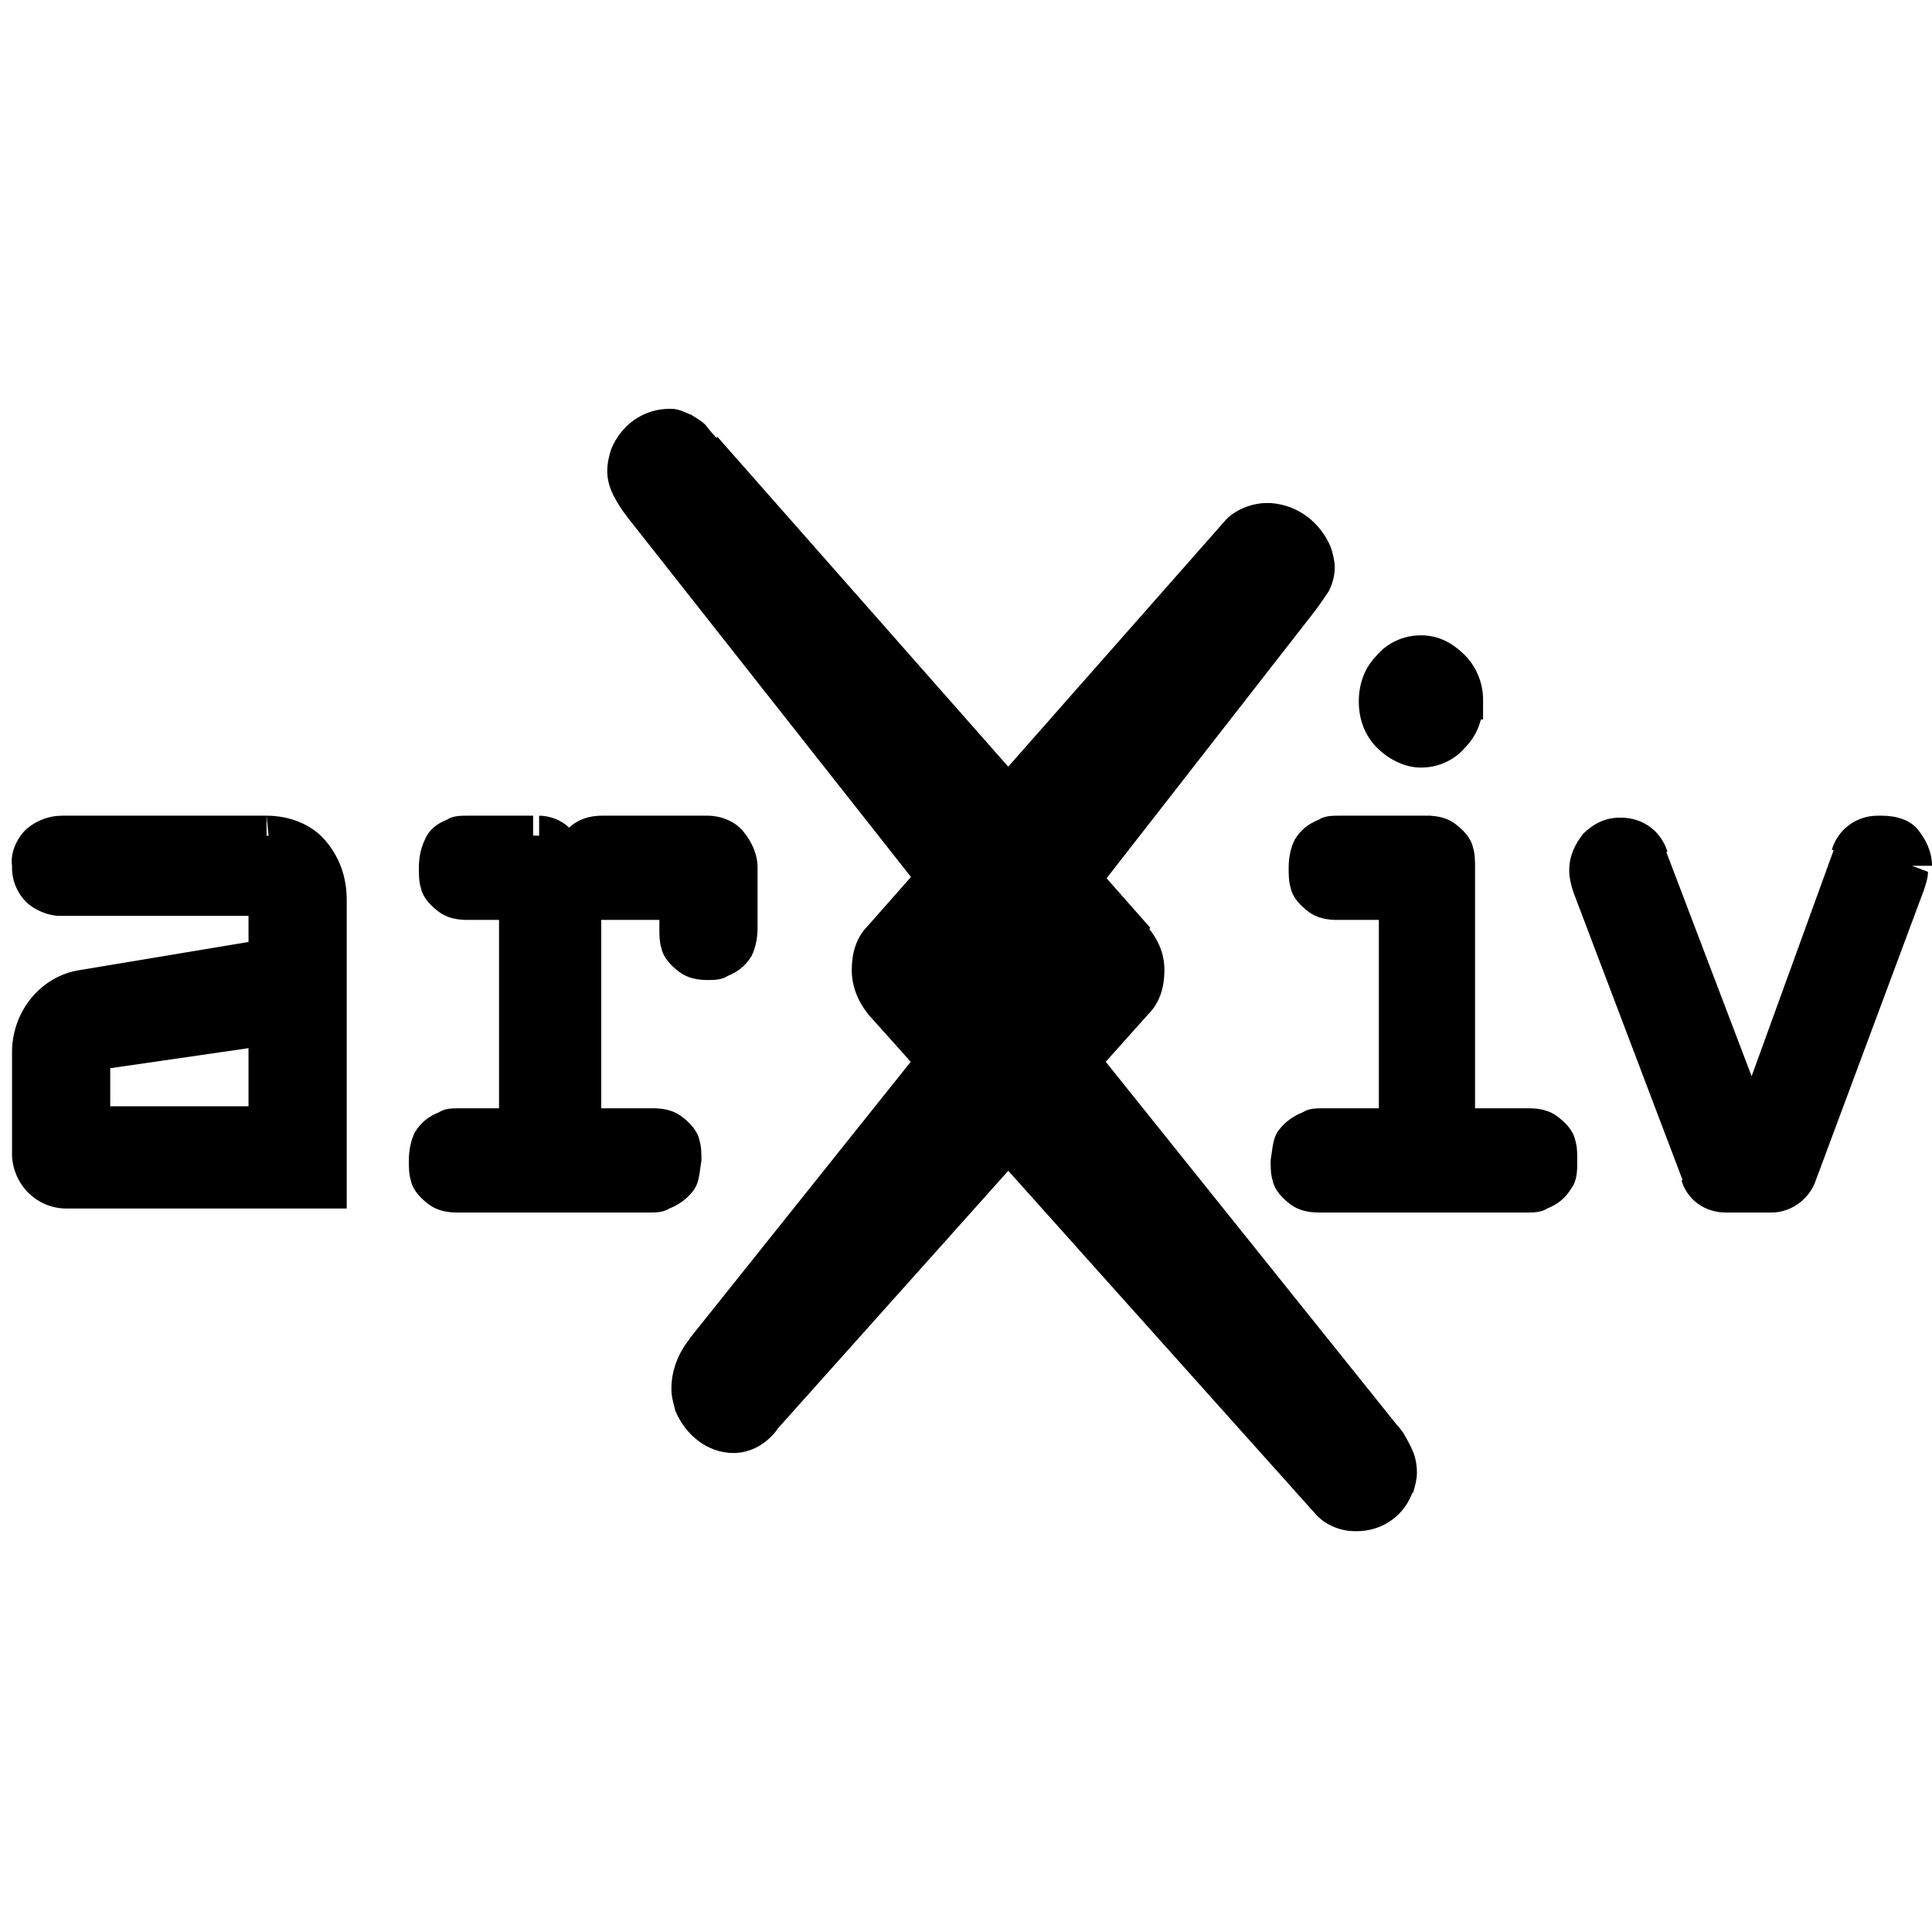
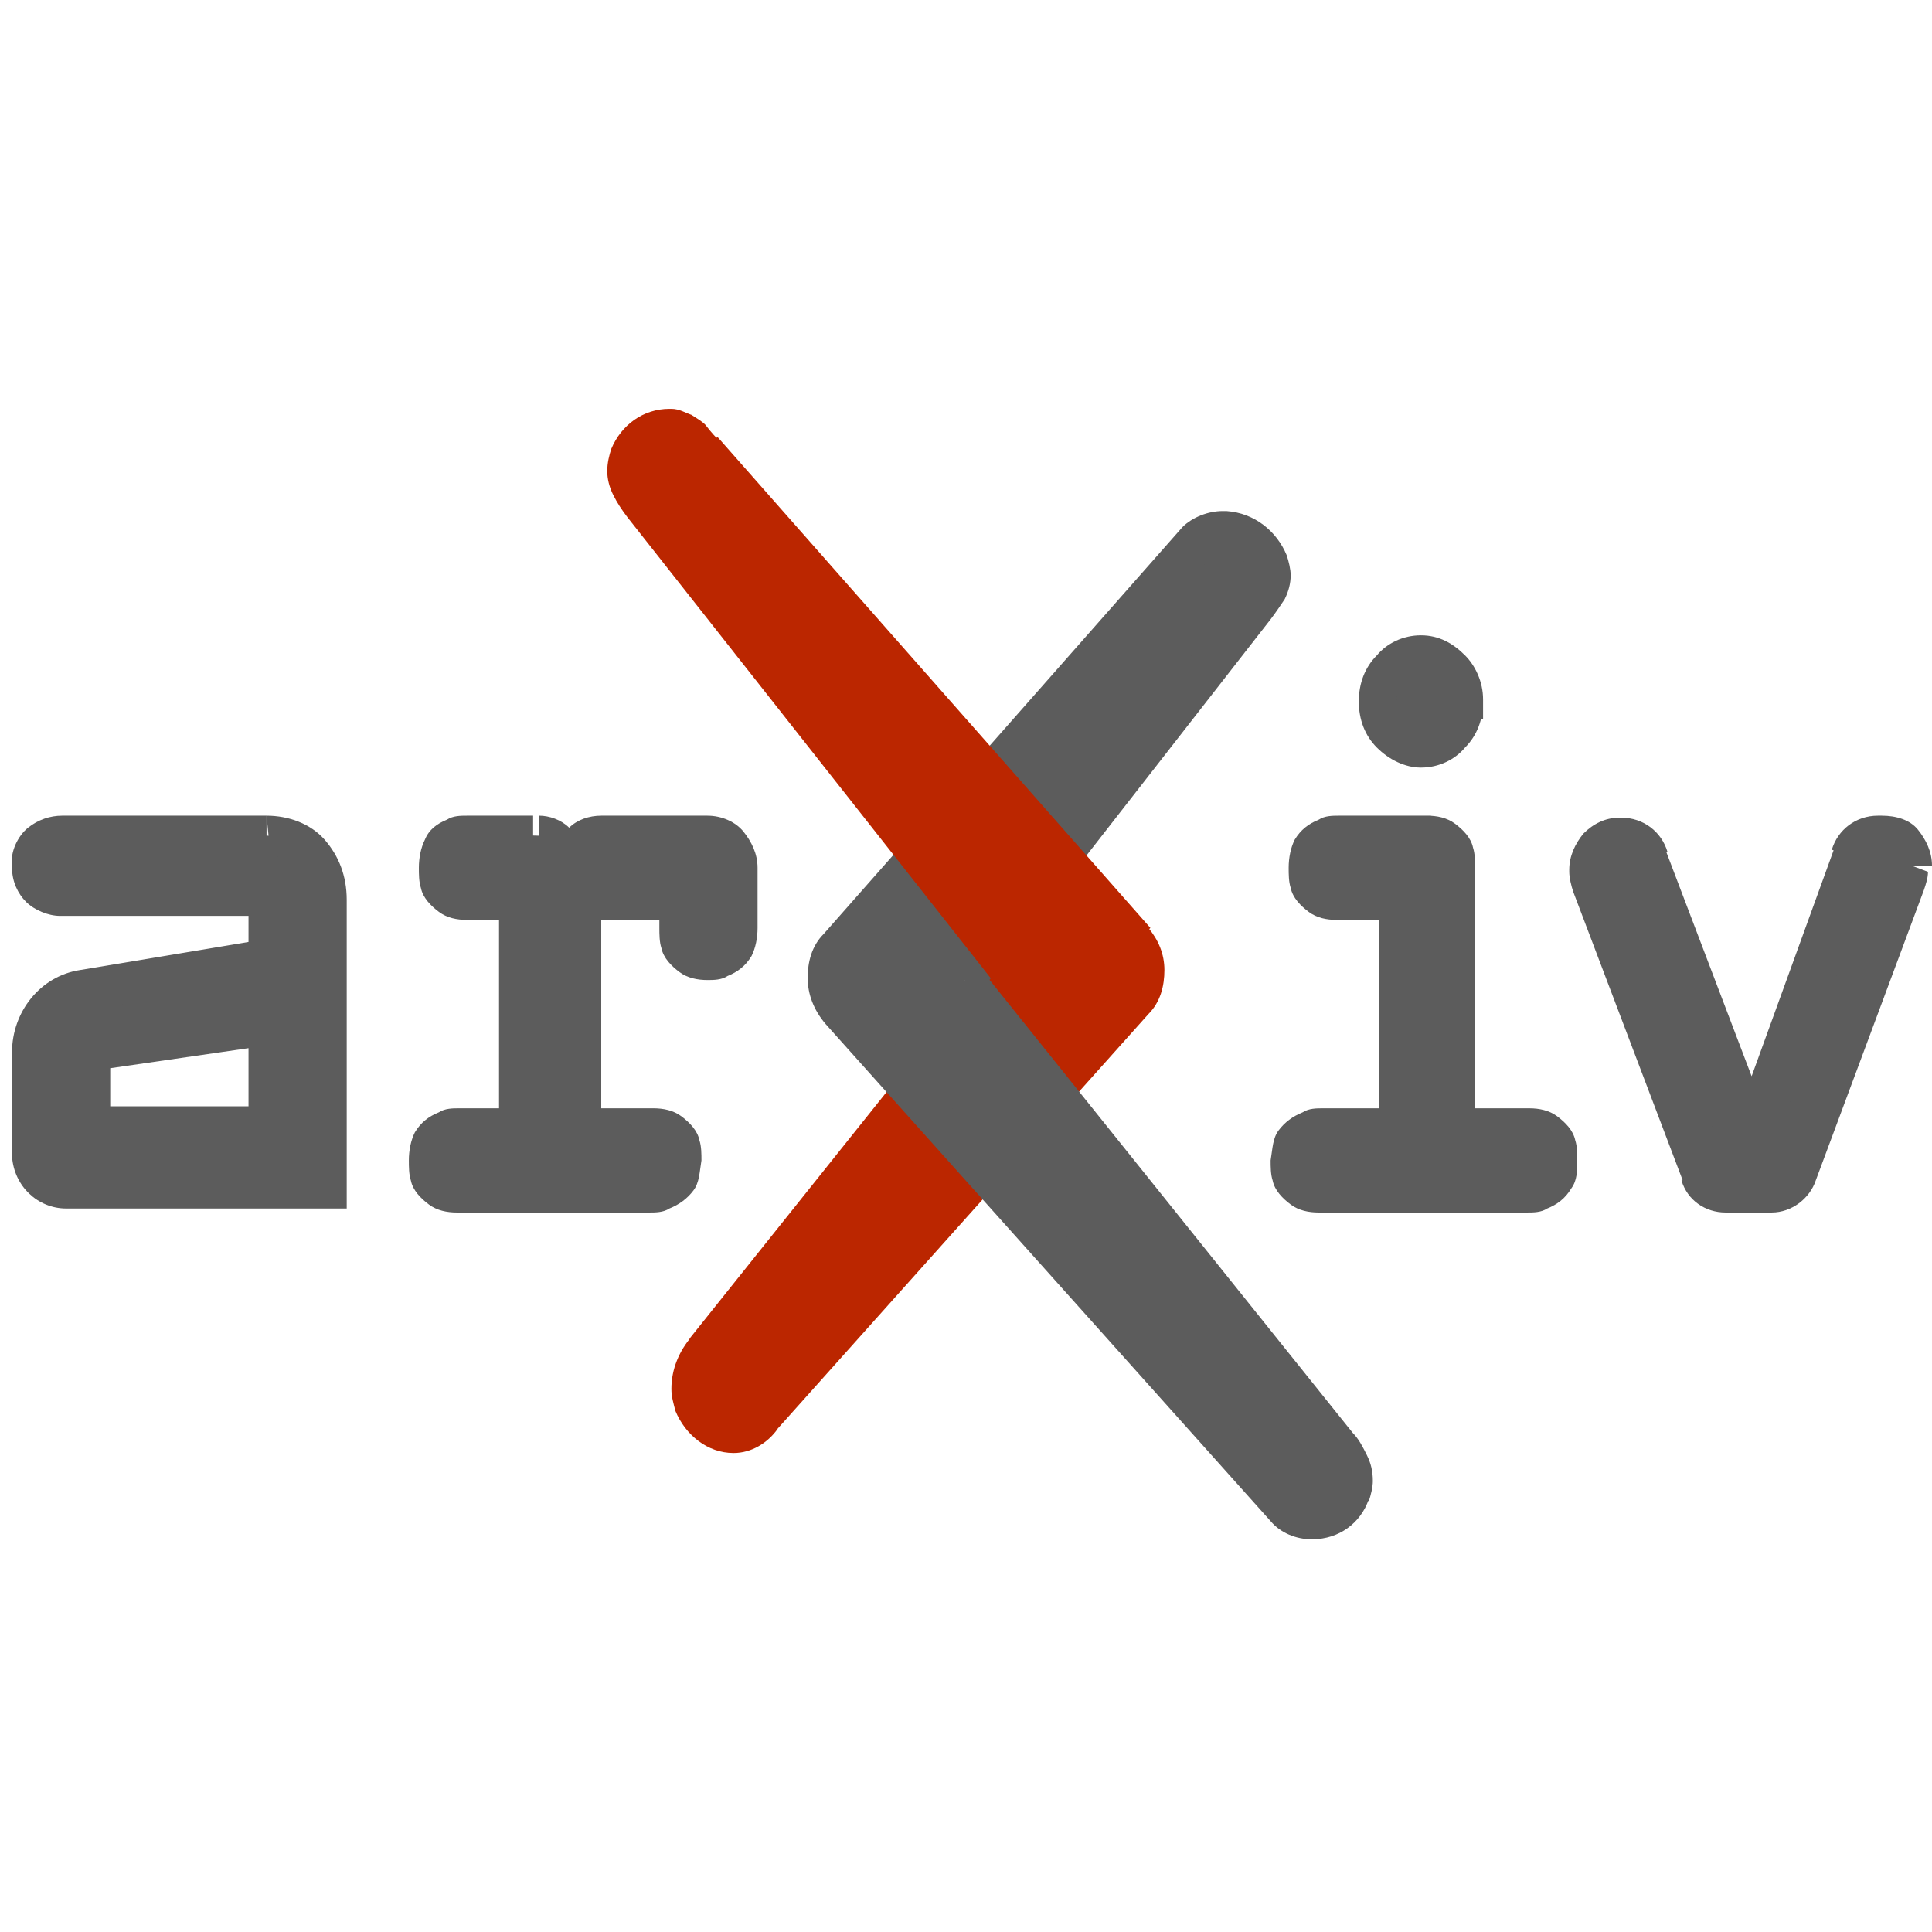
<svg xmlns="http://www.w3.org/2000/svg" version="1.1" id="Layer_1" x="0px" y="0px" viewBox="0 0 96.4 96.4" style="enable-background:new 0 0 96.4 96.4;" xml:space="preserve">
  <g>
-     <path d="M50.3,48.5L35.1,67.4c-0.6,0.7-1,1.8-0.6,2.7c0.3,0.9,1.1,1.4,2,1.4c0.6,0,1.1-0.3,1.5-0.8l18.6-20.8   c0.7-0.8,0.8-2.1,0-2.9L50.3,48.5z" />
-     <path d="M50.3,48.5l-0.8-0.6L34.4,66.8l0.8,0.6l-0.7-0.7c-0.6,0.7-1,1.6-1,2.6c0,0.4,0.1,0.7,0.2,1.1l0,0c0.5,1.2,1.6,2.1,2.9,2.1   l0,0l0,0l0,0c0.9,0,1.7-0.5,2.2-1.2L38,70.7l0.7,0.7l18.6-20.8l0,0c0.6-0.6,0.8-1.4,0.8-2.2c0-0.8-0.3-1.5-0.8-2.1L57,45.9   l-7.3,1.7l-0.2,0.3L50.3,48.5l0.2,1l6.3-1.5l-0.2-1l-0.8,0.7c0.2,0.2,0.3,0.5,0.3,0.8c0,0.3-0.1,0.6-0.3,0.8l0,0L37.2,70.1l0,0   c-0.2,0.2-0.4,0.4-0.7,0.4l0,1l0-1l0,0c-0.5,0-0.9-0.3-1.1-0.8l0,0l0,0c0-0.1-0.1-0.2-0.1-0.3c0-0.4,0.2-1,0.5-1.3l0,0l15.2-18.9   L50.3,48.5l0.2,1L50.3,48.5z" />
-     <path d="M50.3,48.5l14.5-18.6c0.7-1,1-1.5,0.7-2.3c-0.4-0.9-1.2-1.5-2.1-1.5c-0.5,0-1,0.2-1.4,0.5L44.1,46.9   c-0.8,0.9-0.8,2.3,0,3.2l22.2,24.8c0.4,0.4,0.9,0.6,1.5,0.6c0.8,0,1.6-0.6,1.9-1.4c0.3-0.8,0-1.7-0.6-2.5L50.3,48.5" />
-     <path d="M51.1,49.1l14.5-18.6l0,0c0.3-0.4,0.5-0.7,0.7-1c0.2-0.4,0.3-0.8,0.3-1.2c0-0.3-0.1-0.7-0.2-1l0,0c-0.5-1.2-1.6-2.1-3-2.2   l0,0l-0.2,0c-0.7,0-1.5,0.3-2,0.8l0,0L43.3,46.2l0,0c-0.6,0.6-0.8,1.4-0.8,2.2c0,0.8,0.3,1.6,0.9,2.3l0,0l22.2,24.8l0,0   c0.5,0.6,1.3,0.9,2,0.9l0.2,0l-0.1-1l0,1c1.3,0,2.4-0.8,2.8-2l-0.9-0.3l0.9,0.4c0.1-0.3,0.2-0.7,0.2-1c0-0.5-0.1-0.9-0.3-1.3   c-0.2-0.4-0.4-0.8-0.7-1.1l0,0L51.1,47.9l-1.6,1.3l18.6,23.1l0.8-0.6l-0.8,0.6c0.2,0.3,0.4,0.6,0.5,0.8c0.1,0.2,0.1,0.4,0.1,0.5   c0,0.1,0,0.2-0.1,0.3l0,0l0,0c-0.2,0.4-0.5,0.7-0.9,0.7l0,0l0,0l-0.1,0c-0.2,0-0.4-0.1-0.6-0.3l-0.7,0.7l0.7-0.7L44.8,49.4l0,0   c-0.2-0.3-0.3-0.6-0.3-0.9c0-0.3,0.1-0.7,0.3-0.9l0,0l17.9-20.3L62,26.6l0.7,0.7c0.2-0.2,0.4-0.2,0.6-0.2l0,0l0,0l0,0   c0.5,0,1,0.4,1.2,0.9l0,0c0.1,0.1,0.1,0.2,0.1,0.2c0,0.1,0,0.1-0.1,0.3c-0.1,0.2-0.3,0.5-0.5,0.8l0.8,0.6L64,29.3L49.5,47.9   L51.1,49.1z" />
-     <path d="M56.7,47L35,22.5c0,0-0.8-1-1.6-1c-0.9,0-1.7,0.5-2,1.4c-0.3,0.8-0.1,1.4,0.6,2.5l18.6,23.6" />
-     <path d="M57.4,46.3L35.8,21.8L35,22.5l0.8-0.6c0,0-0.3-0.3-0.6-0.7c-0.2-0.2-0.4-0.3-0.7-0.5c-0.3-0.1-0.6-0.3-1-0.3l0,0l-0.1,0   c-1.3,0-2.4,0.8-2.9,2l0,0l0,0c-0.1,0.3-0.2,0.7-0.2,1.1c0,0.4,0.1,0.8,0.3,1.2c0.2,0.4,0.4,0.7,0.7,1.1l0,0l18.6,23.6l1.6-1.2   L32.8,24.7L32,25.3l0.8-0.6c-0.2-0.4-0.4-0.6-0.5-0.8c-0.1-0.2-0.1-0.3-0.1-0.4c0-0.1,0-0.2,0.1-0.3l-0.9-0.4l0.9,0.4   c0.2-0.5,0.6-0.7,1-0.7l0,0l0,0c0,0,0.1,0,0.2,0.1c0.2,0.1,0.3,0.2,0.5,0.4l0.2,0.2l0,0l0,0l0.3-0.2l-0.3,0.2l0,0l0.3-0.2l-0.3,0.2   l0,0l21.7,24.6L57.4,46.3z" />
-     <path d="M26.9,41.7c0.7,0,1.1,0.5,1.4,1.3c0.4-0.8,0.9-1.3,1.7-1.3h5.4c0.8,0,1.5,0.7,1.5,1.5v0v3c0,1-0.5,1.6-1.5,1.6   c-1,0-1.5-0.5-1.5-1.6v-1.4h-3.8c-0.5-0.1-0.9,0.3-1,0.8l0,0.2v10.4h3.6c1,0,1.5,0.5,1.5,1.6c0,1-0.5,1.6-1.5,1.6h-9.6   c-1,0-1.4-0.5-1.4-1.6s0.5-1.6,1.4-1.6h3V44.8h-2.6c-1,0-1.4-0.5-1.4-1.6c0-1,0.5-1.6,1.4-1.6L26.9,41.7z" />
-     <path d="M26.9,41.7v1c0.1,0,0.1,0,0.2,0.1c0.1,0.1,0.2,0.3,0.3,0.6l0.9,2.2l1-2.2c0.1-0.3,0.3-0.5,0.4-0.6c0.1-0.1,0.2-0.1,0.4-0.1   h5.4l0,0l0,0c0.1,0,0.2,0,0.3,0.1c0.1,0.1,0.2,0.2,0.2,0.4l0,0v0v3c0,0.2,0,0.3,0,0.4c0,0.1,0,0.1-0.1,0.1c0,0-0.1,0.1-0.4,0.1   c-0.1,0-0.2,0-0.3,0L35,46.6c0,0-0.1-0.2-0.1-0.4v-2.4h-4.8v1l0.1-1l-0.2,0c-1,0-1.8,0.8-1.9,1.7l0,0.1l0,0.3v11.4h4.6   c0.2,0,0.3,0,0.3,0l0.1,0.1c0,0,0.1,0.2,0.1,0.4c0,0.2,0,0.3,0,0.4c0,0.1,0,0.1-0.1,0.1c0,0-0.1,0.1-0.4,0.1h-9.6   c-0.2,0-0.3,0-0.3,0l-0.1-0.1c0,0-0.1-0.2-0.1-0.5c0-0.2,0-0.3,0-0.4c0-0.1,0-0.1,0.1-0.1c0,0,0.1-0.1,0.3-0.1h4V43.8h-3.6   c-0.2,0-0.3,0-0.3,0l-0.1-0.1c0,0-0.1-0.2-0.1-0.5c0-0.2,0-0.3,0-0.4c0-0.1,0.1-0.1,0.1-0.1c0,0,0.1-0.1,0.3-0.1l3.3,0h0V41.7l0-1   l-3.3,0h0c-0.3,0-0.7,0-1,0.2c-0.5,0.2-0.9,0.5-1.1,1c-0.2,0.4-0.3,0.9-0.3,1.4c0,0.3,0,0.7,0.1,1c0.1,0.5,0.5,0.9,0.9,1.2   c0.4,0.3,0.9,0.4,1.4,0.4h1.6v9.4h-2c-0.3,0-0.7,0-1,0.2c-0.5,0.2-0.9,0.5-1.2,1c-0.2,0.4-0.3,0.9-0.3,1.4c0,0.3,0,0.7,0.1,1   c0.1,0.5,0.5,0.9,0.9,1.2c0.4,0.3,0.9,0.4,1.4,0.4h9.6c0.3,0,0.7,0,1-0.2c0.5-0.2,0.9-0.5,1.2-0.9c0.3-0.4,0.3-0.9,0.4-1.5   c0-0.3,0-0.7-0.1-1c-0.1-0.5-0.5-0.9-0.9-1.2c-0.4-0.3-0.9-0.4-1.4-0.4h-2.6l0-9.4l0-0.2l-1,0l1,0.1l-0.1,0v0.1   c0.1,0,0.1-0.1,0.1-0.1l-0.1,0v0.1v-0.2l0,0.2l0,0v-0.2l0,0.2l0.1,0h2.9v0.4c0,0.3,0,0.7,0.1,1c0.1,0.5,0.5,0.9,0.9,1.2   c0.4,0.3,0.9,0.4,1.4,0.4c0.3,0,0.7,0,1-0.2c0.5-0.2,0.9-0.5,1.2-1c0.2-0.4,0.3-0.9,0.3-1.4v-3v0v0l0,0c0-0.7-0.3-1.3-0.7-1.8   c-0.4-0.5-1.1-0.8-1.8-0.8l0,0l0,0H30c-0.6,0-1.2,0.2-1.6,0.6c-0.4,0.4-0.8,0.8-1,1.3l0.9,0.4l0.9-0.4c-0.2-0.5-0.4-1-0.8-1.3   c-0.4-0.4-1-0.6-1.5-0.6h0L26.9,41.7z" />
-     <path d="M71.4,41.7c1,0,1.5,0.5,1.5,1.6v13h3.7c1,0,1.5,0.5,1.5,1.6c0,1-0.5,1.6-1.5,1.6H66.2c-1,0-1.5-0.5-1.5-1.6   c0-1,0.5-1.6,1.5-1.6h3.8V44.8h-3.1c-1,0-1.5-0.5-1.5-1.6c0-1,0.5-1.6,1.5-1.6L71.4,41.7z M73,34.9c0,1.2-0.9,2.2-2.1,2.3   c-1.2,0-2.1-1-2.1-2.2c0-1.2,0.9-2.2,2.1-2.3h0C72,32.7,72.9,33.7,73,34.9L73,34.9z" />
-     <path d="M71.4,41.7v1c0.1,0,0.2,0,0.3,0l0.1,0.1c0,0,0.1,0.2,0.1,0.4v14h4.7c0.2,0,0.3,0,0.3,0l0.1,0.1c0,0,0.1,0.2,0.1,0.5   c0,0.2,0,0.3,0,0.4c0,0.1,0,0.1-0.1,0.1c0,0-0.1,0.1-0.4,0.1H66.2c-0.2,0-0.3,0-0.3,0l-0.1-0.1c0,0-0.1-0.2-0.1-0.4   c0-0.2,0-0.3,0-0.4c0-0.1,0-0.1,0.1-0.1c0,0,0.1-0.1,0.4-0.1h4.8V43.8h-4.1c-0.2,0-0.3,0-0.3,0l-0.1-0.1c0,0-0.1-0.2-0.1-0.5   c0-0.2,0-0.3,0-0.4c0-0.1,0-0.1,0.1-0.1c0,0,0.1-0.1,0.4-0.1l4.6,0L71.4,41.7l0-1l-4.6,0c-0.3,0-0.7,0-1,0.2   c-0.5,0.2-0.9,0.5-1.2,1c-0.2,0.4-0.3,0.9-0.3,1.4c0,0.3,0,0.7,0.1,1c0.1,0.5,0.5,0.9,0.9,1.2c0.4,0.3,0.9,0.4,1.4,0.4h2.1v9.4   h-2.8c-0.3,0-0.7,0-1,0.2c-0.5,0.2-0.9,0.5-1.2,0.9c-0.3,0.4-0.3,0.9-0.4,1.5c0,0.3,0,0.7,0.1,1c0.1,0.5,0.5,0.9,0.9,1.2   c0.4,0.3,0.9,0.4,1.4,0.4h10.4c0.3,0,0.7,0,1-0.2c0.5-0.2,0.9-0.5,1.2-1c0.3-0.4,0.3-0.9,0.3-1.4c0-0.3,0-0.7-0.1-1   c-0.1-0.5-0.5-0.9-0.9-1.2c-0.4-0.3-0.9-0.4-1.4-0.4h-2.7v-12c0-0.3,0-0.7-0.1-1c-0.1-0.5-0.5-0.9-0.9-1.2   c-0.4-0.3-0.9-0.4-1.4-0.4V41.7z M73,34.9l-1,0l0,0c0,0.4-0.1,0.7-0.3,0.9c-0.2,0.2-0.5,0.3-0.8,0.3l0,0c-0.3,0-0.6-0.1-0.8-0.3   c-0.2-0.2-0.3-0.5-0.4-0.9l0,0l0,0c0-0.4,0.1-0.7,0.3-0.9c0.2-0.2,0.5-0.3,0.8-0.3l0,0h0v-1l0,1c0.3,0,0.6,0.1,0.8,0.3   c0.2,0.2,0.3,0.5,0.4,0.9L73,34.9l0-1h0h-1l0,1L73,34.9v1h0h1l0-1c0-0.9-0.4-1.7-0.9-2.2c-0.6-0.6-1.3-1-2.2-1l0,0h0h0l0,0   c-0.9,0-1.7,0.4-2.2,1c-0.6,0.6-0.9,1.4-0.9,2.3l0,0l0,0c0,0.9,0.3,1.7,0.9,2.3c0.6,0.6,1.4,1,2.2,1l0,0c0.9,0,1.7-0.4,2.2-1   c0.6-0.6,0.9-1.4,0.9-2.3l0,0L73,34.9v1V34.9z" />
-     <path d="M95.4,43.2c0,0.2,0,0.4-0.1,0.6l-5.4,14.5c-0.2,0.6-0.8,1-1.4,0.9h-2.2c-0.6,0.1-1.2-0.3-1.4-0.9l-5.5-14.5   c-0.1-0.2-0.1-0.4-0.1-0.6c0-0.9,0.7-1.6,1.5-1.6l0,0c0.6,0,1.2,0.4,1.4,1l5.2,13.8l5.1-13.8c0.2-0.6,0.7-1,1.4-1   C94.7,41.7,95.4,42.3,95.4,43.2L95.4,43.2z" />
-     <path d="M95.4,43.2l-1,0l0,0c0,0.1,0,0.2,0,0.3l0.9,0.3l-0.9-0.3L88.9,58l0,0c-0.1,0.2-0.2,0.3-0.3,0.3l0,0l0,0h-2.2l0,0l0,0   c-0.1,0-0.3-0.1-0.3-0.3l0,0l-5.5-14.6l0,0l0-0.1l0,0l0,0l0,0c0-0.2,0.1-0.3,0.2-0.4c0.1-0.1,0.2-0.1,0.3-0.1h0l0,0l0,0l0,0l0,0   l0,0c0.1,0,0.3,0.1,0.4,0.3l0,0l6.2,16.3l6-16.3l0,0c0.1-0.2,0.2-0.3,0.4-0.3l0,0l0,0l0,0l0,0c0.1,0,0.2,0,0.3,0.1   c0.1,0.1,0.2,0.2,0.2,0.4l0,0l0,0v0L95.4,43.2l1,0l0,0l0,0l0,0c0-0.7-0.3-1.3-0.7-1.8c-0.4-0.5-1.1-0.7-1.8-0.7l-0.1,0l0,1l0-1   l-0.1,0c-1.1,0-2,0.7-2.3,1.7l1,0.3l-0.9-0.3l-4.1,11.3l-4.3-11.3l-0.9,0.4l1-0.3c-0.3-1-1.2-1.7-2.3-1.7l-0.1,0l0,1l0-1l0,0l0,0   l0,0l0,0c-0.7,0-1.3,0.3-1.8,0.8c-0.4,0.5-0.7,1.1-0.7,1.8l1,0l-1,0l0,0.1c0,0.3,0.1,0.7,0.2,1l0.9-0.4l-0.9,0.4l5.5,14.5l0.9-0.4   l-1,0.3c0.3,1,1.2,1.6,2.2,1.6l0.2,0l-0.1-1v1h2.2v-1l-0.1,1l0.1,0c1,0,1.9-0.7,2.2-1.6l-0.9-0.3l0.9,0.3l5.4-14.5l0,0   c0.1-0.3,0.2-0.6,0.2-0.9l0,0v0L95.4,43.2z" />
-     <path d="M13.4,41.7c1.8,0,3,1.3,3,3.2v14.4H3.5c-1,0.1-1.8-0.7-1.9-1.7l0-0.2v-5c0-1.6,1.1-2.9,2.5-3.1l9.3-1.4v-3.2H3.1   c-0.8,0-1.5-0.6-1.5-1.5l0-0.1c0-1.1,0.8-1.6,1.6-1.6L13.4,41.7z M13.4,56.2v-5.1l-8.9,1.3v3.8L13.4,56.2z" />
-     <path d="M13.4,41.7v1c0.7,0,1.1,0.2,1.4,0.6c0.3,0.3,0.5,0.9,0.5,1.7v13.4l-11.9,0l0,0l-0.1,0c-0.4,0-0.7-0.3-0.7-0.8l-1,0.1l1,0   l0-0.2v-5l0,0c0-1.1,0.8-2,1.7-2.1l-0.2-1l0.1,1l10.1-1.5v-5.1H3.1l0,0l0,0c-0.1,0-0.2,0-0.3-0.1c-0.1-0.1-0.2-0.2-0.2-0.4l-1,0   l1,0l0-0.1l0,0c0-0.3,0.1-0.4,0.1-0.4c0.1-0.1,0.2-0.1,0.4-0.1l10.2,0h0V41.7l0-1l-10.2,0h0c-0.6,0-1.2,0.2-1.7,0.6   c-0.5,0.4-0.9,1.2-0.8,1.9v0l0,0.1l0,0l0,0c0,0.7,0.3,1.3,0.7,1.7c0.4,0.4,1.1,0.7,1.7,0.7l0.1,0l0-1v1h9.3v1.3L4,48.4l0,0   c-2,0.3-3.4,2.1-3.4,4.1l0,0v5l0,0.2l0,0l0,0c0.1,1.5,1.3,2.6,2.7,2.6l0.2,0l-0.1-1v1h13.9V44.9c0-1.2-0.4-2.2-1.1-3   c-0.7-0.8-1.8-1.2-2.9-1.2h0L13.4,41.7z M13.4,56.2h1V50L3.6,51.6v5.6l10.9,0v-1H13.4l0-1l-7.9,0v-1.9l6.9-1v3.9H13.4l0-1   L13.4,56.2z" />
+     <path style="fill:#BB2600;" d="M50.3,48.5L35.1,67.4c-0.6,0.7-1,1.8-0.6,2.7c0.3,0.9,1.1,1.4,2,1.4c0.6,0,1.1-0.3,1.5-0.8l18.6-20.8   c0.7-0.8,0.8-2.1,0-2.9L50.3,48.5z" />
+     <path style="fill:#BB2600;" d="M50.3,48.5l-0.8-0.6L34.4,66.8l0.8,0.6l-0.7-0.7c-0.6,0.7-1,1.6-1,2.6c0,0.4,0.1,0.7,0.2,1.1l0,0   c0.5,1.2,1.6,2.1,2.9,2.1l0,0l0,0l0,0c0.9,0,1.7-0.5,2.2-1.2L38,70.7l0.7,0.7l18.6-20.8l0,0c0.6-0.6,0.8-1.4,0.8-2.2   s-0.3-1.5-0.8-2.1L57,45.9l-7.3,1.7l-0.2,0.3L50.3,48.5l0.2,1l6.3-1.5l-0.2-1l-0.8,0.7c0.2,0.2,0.3,0.5,0.3,0.8s-0.1,0.6-0.3,0.8   l0,0L37.2,70.1l0,0c-0.2,0.2-0.4,0.4-0.7,0.4v1v-1l0,0c-0.5,0-0.9-0.3-1.1-0.8l0,0l0,0c0-0.1-0.1-0.2-0.1-0.3c0-0.4,0.2-1,0.5-1.3   l0,0L51,49.2L50.3,48.5l0.2,1L50.3,48.5z" />
+     <path style="fill:#5C5C5C;" d="M48.1,48.9l14.5-18.6c0.7-1,1-1.5,0.7-2.3c-0.4-0.9-1.2-1.5-2.1-1.5c-0.5,0-1,0.2-1.4,0.5L41.9,47.3   c-0.8,0.9-0.8,2.3,0,3.2l22.2,24.8c0.4,0.4,0.9,0.6,1.5,0.6c0.8,0,1.6-0.6,1.9-1.4s0-1.7-0.6-2.5L48.1,48.9" />
+     <path style="fill:#5C5C5C;" d="M48.9,49.5l14.5-18.6l0,0c0.3-0.4,0.5-0.7,0.7-1c0.2-0.4,0.3-0.8,0.3-1.2c0-0.3-0.1-0.7-0.2-1l0,0   c-0.5-1.2-1.6-2.1-3-2.2l0,0H61c-0.7,0-1.5,0.3-2,0.8l0,0L41.1,46.6l0,0c-0.6,0.6-0.8,1.4-0.8,2.2s0.3,1.6,0.9,2.3l0,0l22.2,24.8   l0,0c0.5,0.6,1.3,0.9,2,0.9h0.2l-0.1-1v1c1.3,0,2.4-0.8,2.8-2l-0.9-0.3l0.9,0.4c0.1-0.3,0.2-0.7,0.2-1c0-0.5-0.1-0.9-0.3-1.3   c-0.2-0.4-0.4-0.8-0.7-1.1l0,0L48.9,48.3l-1.6,1.3l18.6,23.1l0.8-0.6l-0.8,0.6c0.2,0.3,0.4,0.6,0.5,0.8c0.1,0.2,0.1,0.4,0.1,0.5   s0,0.2-0.1,0.3l0,0l0,0c-0.2,0.4-0.5,0.7-0.9,0.7l0,0l0,0h-0.1c-0.2,0-0.4-0.1-0.6-0.3l-0.7,0.7l0.7-0.7L42.6,49.8l0,0   c-0.2-0.3-0.3-0.6-0.3-0.9c0-0.3,0.1-0.7,0.3-0.9l0,0l17.9-20.3L59.8,27l0.7,0.7c0.2-0.2,0.4-0.2,0.6-0.2l0,0l0,0l0,0   c0.5,0,1,0.4,1.2,0.9l0,0c0.1,0.1,0.1,0.2,0.1,0.2c0,0.1,0,0.1-0.1,0.3c-0.1,0.2-0.3,0.5-0.5,0.8l0.8,0.6l-0.8-0.6L47.3,48.3   L48.9,49.5z" />
+     <path style="fill:#BB2600;" d="M56.7,47L35,22.5c0,0-0.8-1-1.6-1c-0.9,0-1.7,0.5-2,1.4c-0.3,0.8-0.1,1.4,0.6,2.5L50.6,49" />
+     <path style="fill:#BB2600;" d="M57.4,46.3L35.8,21.8L35,22.5l0.8-0.6c0,0-0.3-0.3-0.6-0.7c-0.2-0.2-0.4-0.3-0.7-0.5c-0.3-0.1-0.6-0.3-1-0.3   l0,0h-0.1c-1.3,0-2.4,0.8-2.9,2l0,0l0,0c-0.1,0.3-0.2,0.7-0.2,1.1s0.1,0.8,0.3,1.2c0.2,0.4,0.4,0.7,0.7,1.1l0,0l18.6,23.6l1.6-1.2   L32.8,24.7L32,25.3l0.8-0.6c-0.2-0.4-0.4-0.6-0.5-0.8c-0.1-0.2-0.1-0.3-0.1-0.4s0-0.2,0.1-0.3l-0.9-0.4l0.9,0.4   c0.2-0.5,0.6-0.7,1-0.7l0,0l0,0c0,0,0.1,0,0.2,0.1c0.2,0.1,0.3,0.2,0.5,0.4l0.2,0.2l0,0l0,0l0.3-0.2l-0.3,0.2l0,0l0.3-0.2l-0.3,0.2   l0,0l21.7,24.6L57.4,46.3z" />
+     <path style="fill:#5C5C5C;" d="M26.9,41.7c0.7,0,1.1,0.5,1.4,1.3c0.4-0.8,0.9-1.3,1.7-1.3h5.4c0.8,0,1.5,0.7,1.5,1.5l0,0v3   c0,1-0.5,1.6-1.5,1.6s-1.5-0.5-1.5-1.6v-1.4h-3.8c-0.5-0.1-0.9,0.3-1,0.8v0.2v10.4h3.6c1,0,1.5,0.5,1.5,1.6c0,1-0.5,1.6-1.5,1.6   h-9.6c-1,0-1.4-0.5-1.4-1.6s0.5-1.6,1.4-1.6h3V44.8h-2.6c-1,0-1.4-0.5-1.4-1.6c0-1,0.5-1.6,1.4-1.6L26.9,41.7z" />
+     <path style="fill:#5C5C5C;" d="M26.9,41.7v1c0.1,0,0.1,0,0.2,0.1s0.2,0.3,0.3,0.6l0.9,2.2l1-2.2c0.1-0.3,0.3-0.5,0.4-0.6s0.2-0.1,0.4-0.1   h5.4l0,0l0,0c0.1,0,0.2,0,0.3,0.1S36,43,36,43.2l0,0l0,0v3c0,0.2,0,0.3,0,0.4c0,0.1,0,0.1-0.1,0.1c0,0-0.1,0.1-0.4,0.1   c-0.1,0-0.2,0-0.3,0L35,46.6c0,0-0.1-0.2-0.1-0.4v-2.4h-4.8v1l0.1-1H30c-1,0-1.8,0.8-1.9,1.7v0.1v0.3v11.4h4.6c0.2,0,0.3,0,0.3,0   l0.1,0.1c0,0,0.1,0.2,0.1,0.4s0,0.3,0,0.4c0,0.1,0,0.1-0.1,0.1c0,0-0.1,0.1-0.4,0.1h-9.6c-0.2,0-0.3,0-0.3,0l-0.1-0.1   c0,0-0.1-0.2-0.1-0.5c0-0.2,0-0.3,0-0.4c0-0.1,0-0.1,0.1-0.1c0,0,0.1-0.1,0.3-0.1h4V43.8h-3.6c-0.2,0-0.3,0-0.3,0L23,43.7   c0,0-0.1-0.2-0.1-0.5c0-0.2,0-0.3,0-0.4c0-0.1,0.1-0.1,0.1-0.1s0.1-0.1,0.3-0.1h3.3l0,0v-0.9v-1h-3.3l0,0c-0.3,0-0.7,0-1,0.2   c-0.5,0.2-0.9,0.5-1.1,1c-0.2,0.4-0.3,0.9-0.3,1.4c0,0.3,0,0.7,0.1,1c0.1,0.5,0.5,0.9,0.9,1.2s0.9,0.4,1.4,0.4h1.6v9.4h-2   c-0.3,0-0.7,0-1,0.2c-0.5,0.2-0.9,0.5-1.2,1c-0.2,0.4-0.3,0.9-0.3,1.4c0,0.3,0,0.7,0.1,1c0.1,0.5,0.5,0.9,0.9,1.2s0.9,0.4,1.4,0.4   h9.6c0.3,0,0.7,0,1-0.2c0.5-0.2,0.9-0.5,1.2-0.9s0.3-0.9,0.4-1.5c0-0.3,0-0.7-0.1-1c-0.1-0.5-0.5-0.9-0.9-1.2s-0.9-0.4-1.4-0.4H30   v-9.4v-0.2h-1l1,0.1h-0.1v0.1c0.1,0,0.1-0.1,0.1-0.1h-0.1v0.1v-0.2v0.2l0,0v-0.2v0.2H30h2.9v0.4c0,0.3,0,0.7,0.1,1   c0.1,0.5,0.5,0.9,0.9,1.2s0.9,0.4,1.4,0.4c0.3,0,0.7,0,1-0.2c0.5-0.2,0.9-0.5,1.2-1c0.2-0.4,0.3-0.9,0.3-1.4v-3l0,0l0,0l0,0   c0-0.7-0.3-1.3-0.7-1.8s-1.1-0.8-1.8-0.8l0,0l0,0H30c-0.6,0-1.2,0.2-1.6,0.6c-0.4,0.4-0.8,0.8-1,1.3l0.9,0.4l0.9-0.4   c-0.2-0.5-0.4-1-0.8-1.3c-0.4-0.4-1-0.6-1.5-0.6l0,0V41.7z" />
+     <path style="fill:#5C5C5C;" d="M71.4,41.7c1,0,1.5,0.5,1.5,1.6v13h3.7c1,0,1.5,0.5,1.5,1.6c0,1-0.5,1.6-1.5,1.6H66.2c-1,0-1.5-0.5-1.5-1.6   c0-1,0.5-1.6,1.5-1.6H70V44.8h-3.1c-1,0-1.5-0.5-1.5-1.6c0-1,0.5-1.6,1.5-1.6L71.4,41.7z M73,34.9c0,1.2-0.9,2.2-2.1,2.3   c-1.2,0-2.1-1-2.1-2.2s0.9-2.2,2.1-2.3l0,0C72,32.7,72.9,33.7,73,34.9L73,34.9z" />
+     <path style="fill:#5C5C5C;" d="M71.4,41.7v1c0.1,0,0.2,0,0.3,0l0.1,0.1c0,0,0.1,0.2,0.1,0.4v14h4.7c0.2,0,0.3,0,0.3,0l0.1,0.1   c0,0,0.1,0.2,0.1,0.5c0,0.2,0,0.3,0,0.4c0,0.1,0,0.1-0.1,0.1c0,0-0.1,0.1-0.4,0.1H66.2c-0.2,0-0.3,0-0.3,0l-0.1-0.1   c0,0-0.1-0.2-0.1-0.4s0-0.3,0-0.4c0-0.1,0-0.1,0.1-0.1c0,0,0.1-0.1,0.4-0.1H71V43.8h-4.1c-0.2,0-0.3,0-0.3,0l-0.1-0.1   c0,0-0.1-0.2-0.1-0.5c0-0.2,0-0.3,0-0.4c0-0.1,0-0.1,0.1-0.1c0,0,0.1-0.1,0.4-0.1h4.6L71.4,41.7v-1h-4.6c-0.3,0-0.7,0-1,0.2   c-0.5,0.2-0.9,0.5-1.2,1c-0.2,0.4-0.3,0.9-0.3,1.4c0,0.3,0,0.7,0.1,1c0.1,0.5,0.5,0.9,0.9,1.2s0.9,0.4,1.4,0.4h2.1v9.4H66   c-0.3,0-0.7,0-1,0.2c-0.5,0.2-0.9,0.5-1.2,0.9s-0.3,0.9-0.4,1.5c0,0.3,0,0.7,0.1,1c0.1,0.5,0.5,0.9,0.9,1.2   c0.4,0.3,0.9,0.4,1.4,0.4h10.4c0.3,0,0.7,0,1-0.2c0.5-0.2,0.9-0.5,1.2-1c0.3-0.4,0.3-0.9,0.3-1.4c0-0.3,0-0.7-0.1-1   c-0.1-0.5-0.5-0.9-0.9-1.2s-0.9-0.4-1.4-0.4h-2.7v-12c0-0.3,0-0.7-0.1-1c-0.1-0.5-0.5-0.9-0.9-1.2s-0.9-0.4-1.4-0.4v1H71.4z    M73,34.9h-1l0,0c0,0.4-0.1,0.7-0.3,0.9c-0.2,0.2-0.5,0.3-0.8,0.3l0,0c-0.3,0-0.6-0.1-0.8-0.3c-0.2-0.2-0.3-0.5-0.4-0.9l0,0l0,0   c0-0.4,0.1-0.7,0.3-0.9c0.2-0.2,0.5-0.3,0.8-0.3l0,0l0,0v-1v1c0.3,0,0.6,0.1,0.8,0.3c0.2,0.2,0.3,0.5,0.4,0.9H73v-1l0,0h-1v1H73v1   l0,0h1v-1c0-0.9-0.4-1.7-0.9-2.2c-0.6-0.6-1.3-1-2.2-1l0,0l0,0l0,0l0,0c-0.9,0-1.7,0.4-2.2,1c-0.6,0.6-0.9,1.4-0.9,2.3l0,0l0,0   c0,0.9,0.3,1.7,0.9,2.3s1.4,1,2.2,1l0,0c0.9,0,1.7-0.4,2.2-1c0.6-0.6,0.9-1.4,0.9-2.3l0,0L73,34.9v1V34.9z" />
+     <path style="fill:#5C5C5C;" d="M95.4,43.2c0,0.2,0,0.4-0.1,0.6l-5.4,14.5c-0.2,0.6-0.8,1-1.4,0.9h-2.2c-0.6,0.1-1.2-0.3-1.4-0.9l-5.5-14.5   c-0.1-0.2-0.1-0.4-0.1-0.6c0-0.9,0.7-1.6,1.5-1.6l0,0c0.6,0,1.2,0.4,1.4,1l5.2,13.8l5.1-13.8c0.2-0.6,0.7-1,1.4-1   C94.7,41.7,95.4,42.3,95.4,43.2L95.4,43.2z" />
+     <path style="fill:#5C5C5C;" d="M95.4,43.2h-1l0,0c0,0.1,0,0.2,0,0.3l0.9,0.3l-0.9-0.3L88.9,58l0,0c-0.1,0.2-0.2,0.3-0.3,0.3l0,0l0,0h-2.2   l0,0l0,0c-0.1,0-0.3-0.1-0.3-0.3l0,0l-5.5-14.6l0,0v-0.1l0,0l0,0l0,0c0-0.2,0.1-0.3,0.2-0.4c0.1-0.1,0.2-0.1,0.3-0.1l0,0l0,0l0,0   l0,0l0,0l0,0c0.1,0,0.3,0.1,0.4,0.3l0,0l6.2,16.3l6-16.3l0,0c0.1-0.2,0.2-0.3,0.4-0.3l0,0l0,0l0,0l0,0c0.1,0,0.2,0,0.3,0.1   c0.1,0.1,0.2,0.2,0.2,0.4l0,0l0,0l0,0L95.4,43.2h1l0,0l0,0l0,0c0-0.7-0.3-1.3-0.7-1.8c-0.4-0.5-1.1-0.7-1.8-0.7h-0.1v1v-1h-0.1   c-1.1,0-2,0.7-2.3,1.7l1,0.3l-0.9-0.3l-4.1,11.3l-4.3-11.3l-0.9,0.4l1-0.3c-0.3-1-1.2-1.7-2.3-1.7h-0.1v1v-1l0,0l0,0l0,0l0,0   c-0.7,0-1.3,0.3-1.8,0.8c-0.4,0.5-0.7,1.1-0.7,1.8h1h-1v0.1c0,0.3,0.1,0.7,0.2,1l0.9-0.4l-0.9,0.4L84,59l0.9-0.4l-1,0.3   c0.3,1,1.2,1.6,2.2,1.6h0.2l-0.1-1v1h2.2v-1l-0.1,1h0.1c1,0,1.9-0.7,2.2-1.6l-0.9-0.3l0.9,0.3L96,44.4l0,0c0.1-0.3,0.2-0.6,0.2-0.9   l0,0l0,0L95.4,43.2z" />
+     <path style="fill:#5C5C5C;" d="M13.4,41.7c1.8,0,3,1.3,3,3.2v14.4H3.5c-1,0.1-1.8-0.7-1.9-1.7v-0.2v-5c0-1.6,1.1-2.9,2.5-3.1l9.3-1.4v-3.2   H3.1c-0.8,0-1.5-0.6-1.5-1.5v-0.1c0-1.1,0.8-1.6,1.6-1.6L13.4,41.7z M13.4,56.2v-5.1l-8.9,1.3v3.8H13.4z" />
+     <path style="fill:#5C5C5C;" d="M13.4,41.7v1c0.7,0,1.1,0.2,1.4,0.6c0.3,0.3,0.5,0.9,0.5,1.7v13.4H3.4l0,0H3.3c-0.4,0-0.7-0.3-0.7-0.8   l-1,0.1h1v-0.2v-5l0,0c0-1.1,0.8-2,1.7-2.1l-0.2-1l0.1,1l10.1-1.5v-5.1H3.1l0,0l0,0c-0.1,0-0.2,0-0.3-0.1s-0.2-0.2-0.2-0.4h-1h1   v-0.1l0,0c0-0.3,0.1-0.4,0.1-0.4c0.1-0.1,0.2-0.1,0.4-0.1h10.2l0,0v-1v-1H3.1l0,0c-0.6,0-1.2,0.2-1.7,0.6c-0.5,0.4-0.9,1.2-0.8,1.9   l0,0v0.1l0,0l0,0c0,0.7,0.3,1.3,0.7,1.7s1.1,0.7,1.7,0.7h0.1v-1v1h9.3V47L4,48.4l0,0c-2,0.3-3.4,2.1-3.4,4.1l0,0v5v0.2l0,0l0,0   c0.1,1.5,1.3,2.6,2.7,2.6h0.2l-0.1-1v1h13.9V44.9c0-1.2-0.4-2.2-1.1-3c-0.7-0.8-1.8-1.2-2.9-1.2l0,0L13.4,41.7z M13.4,56.2h1V50   L3.6,51.6v5.6h10.9v-1L13.4,56.2v-1H5.5v-1.9l6.9-1v3.9L13.4,56.2v-1V56.2z" />
  </g>
</svg>
